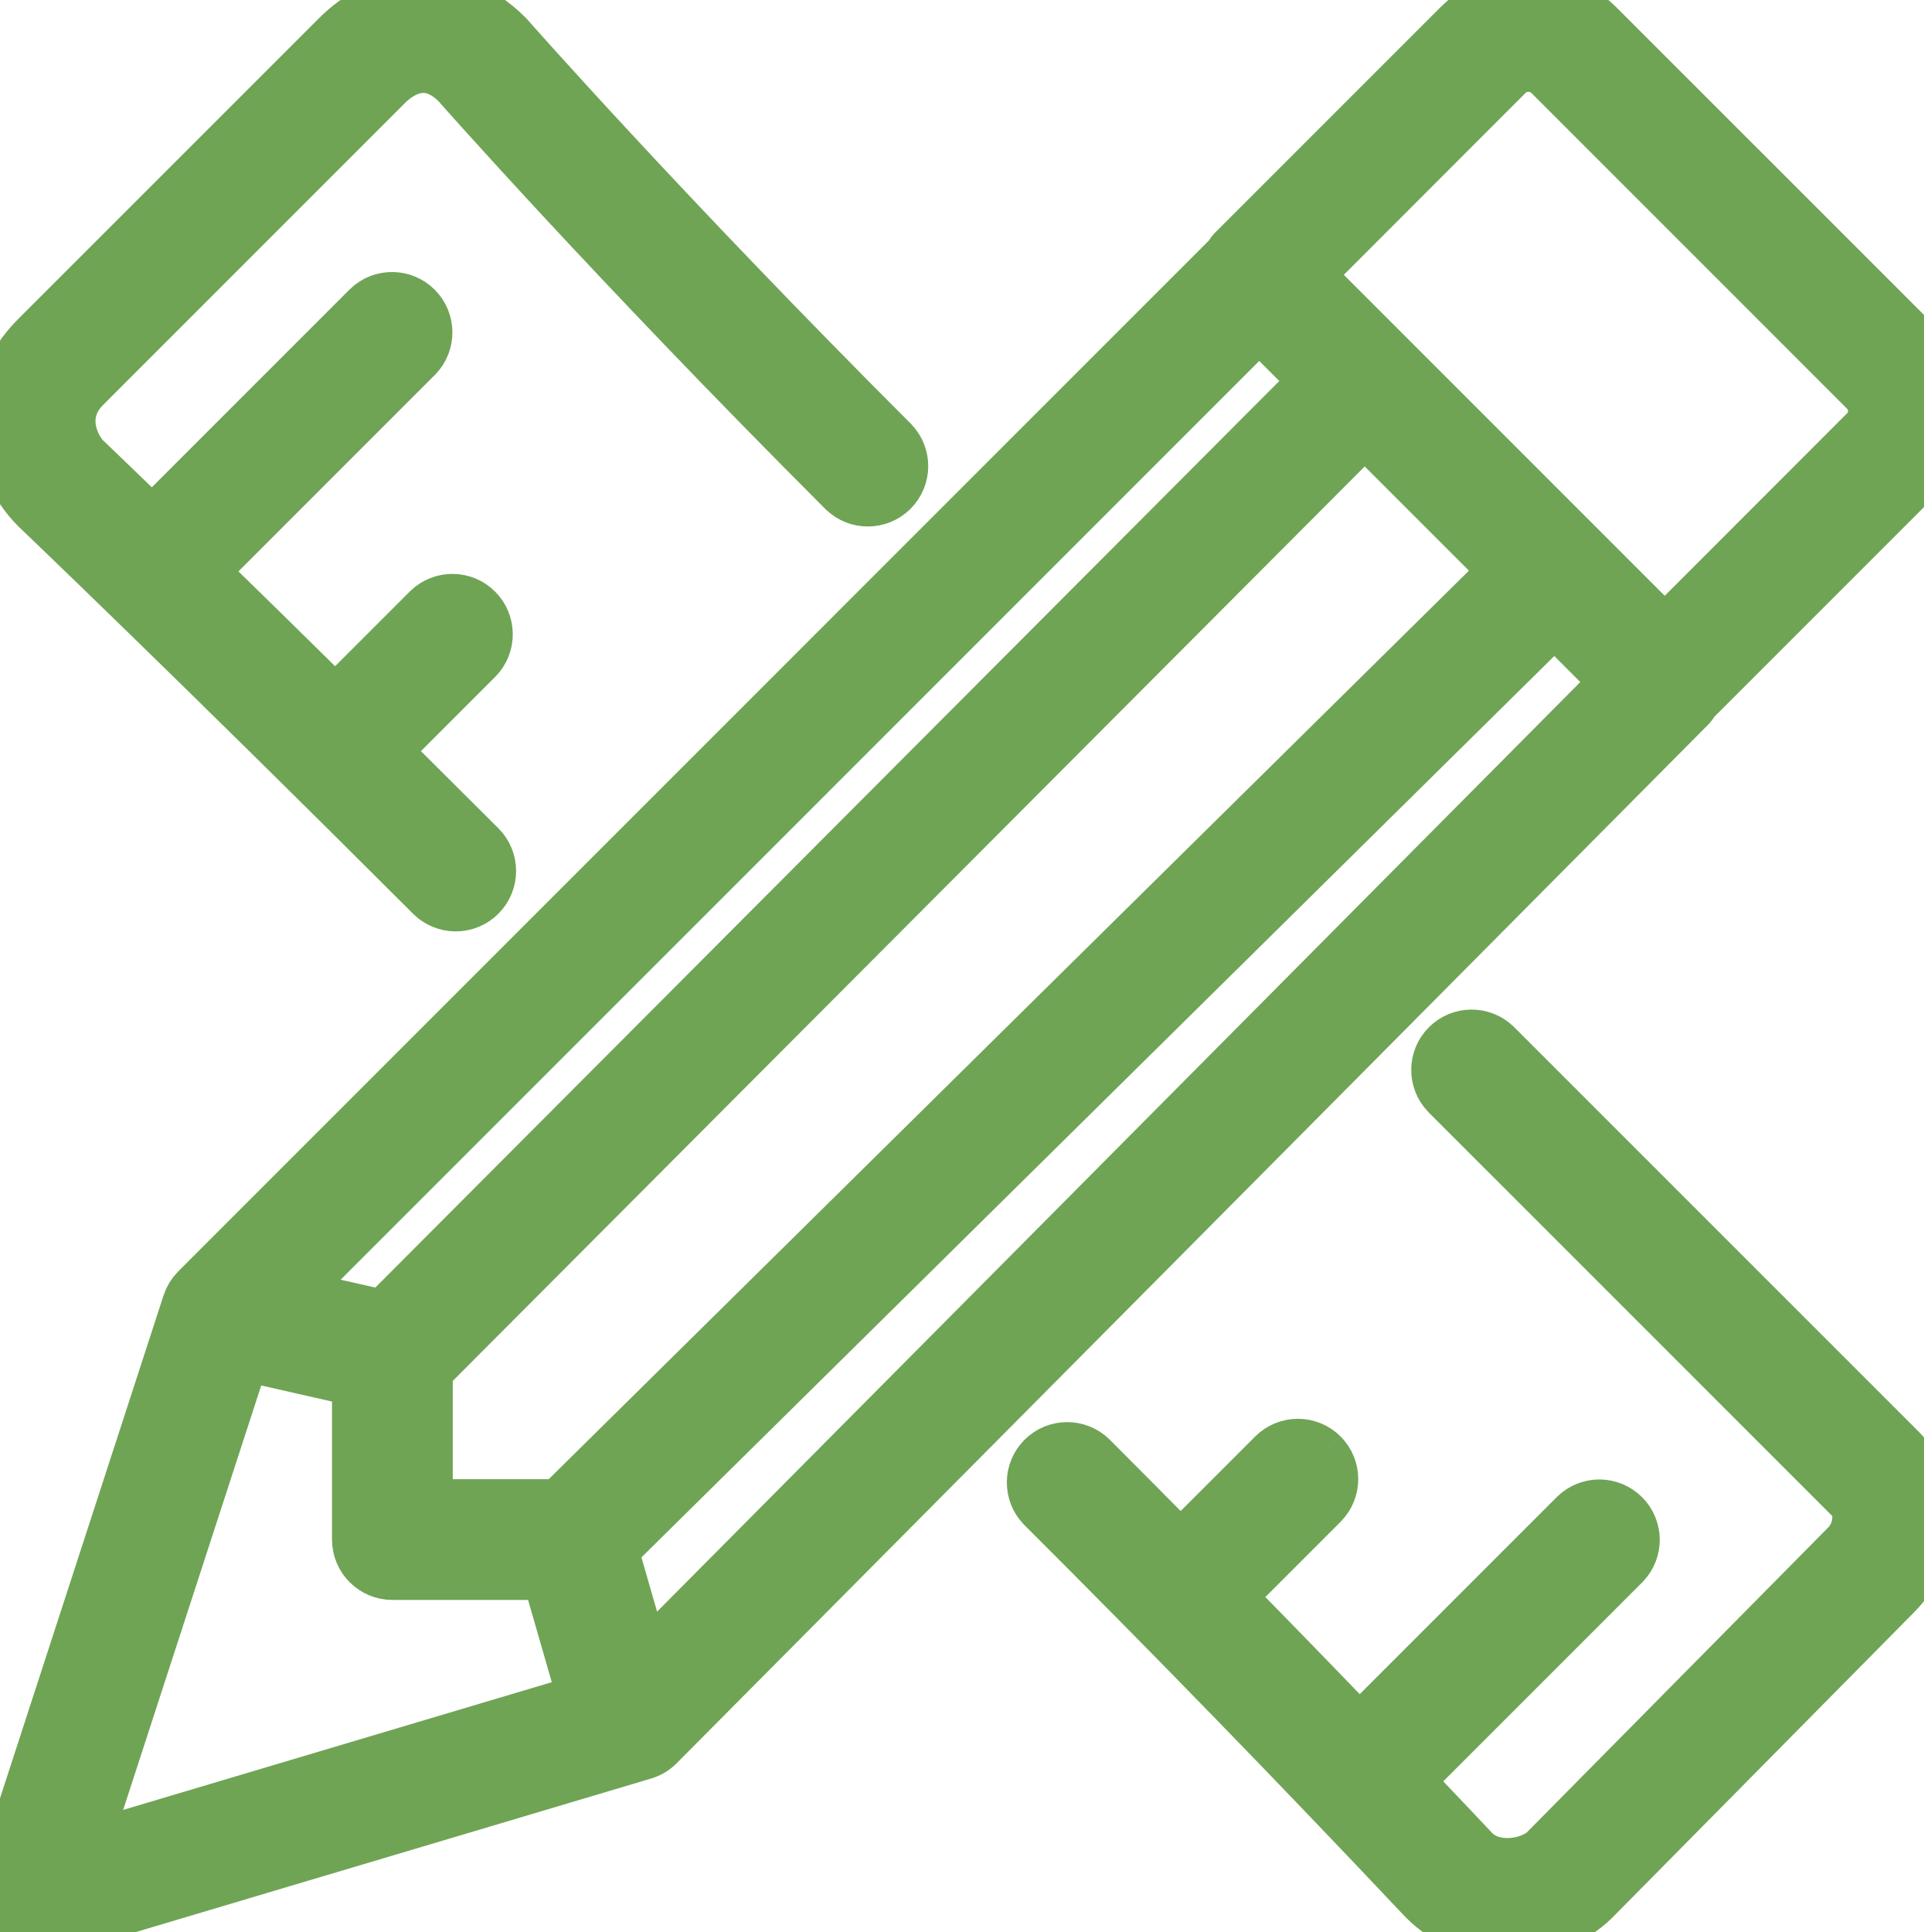
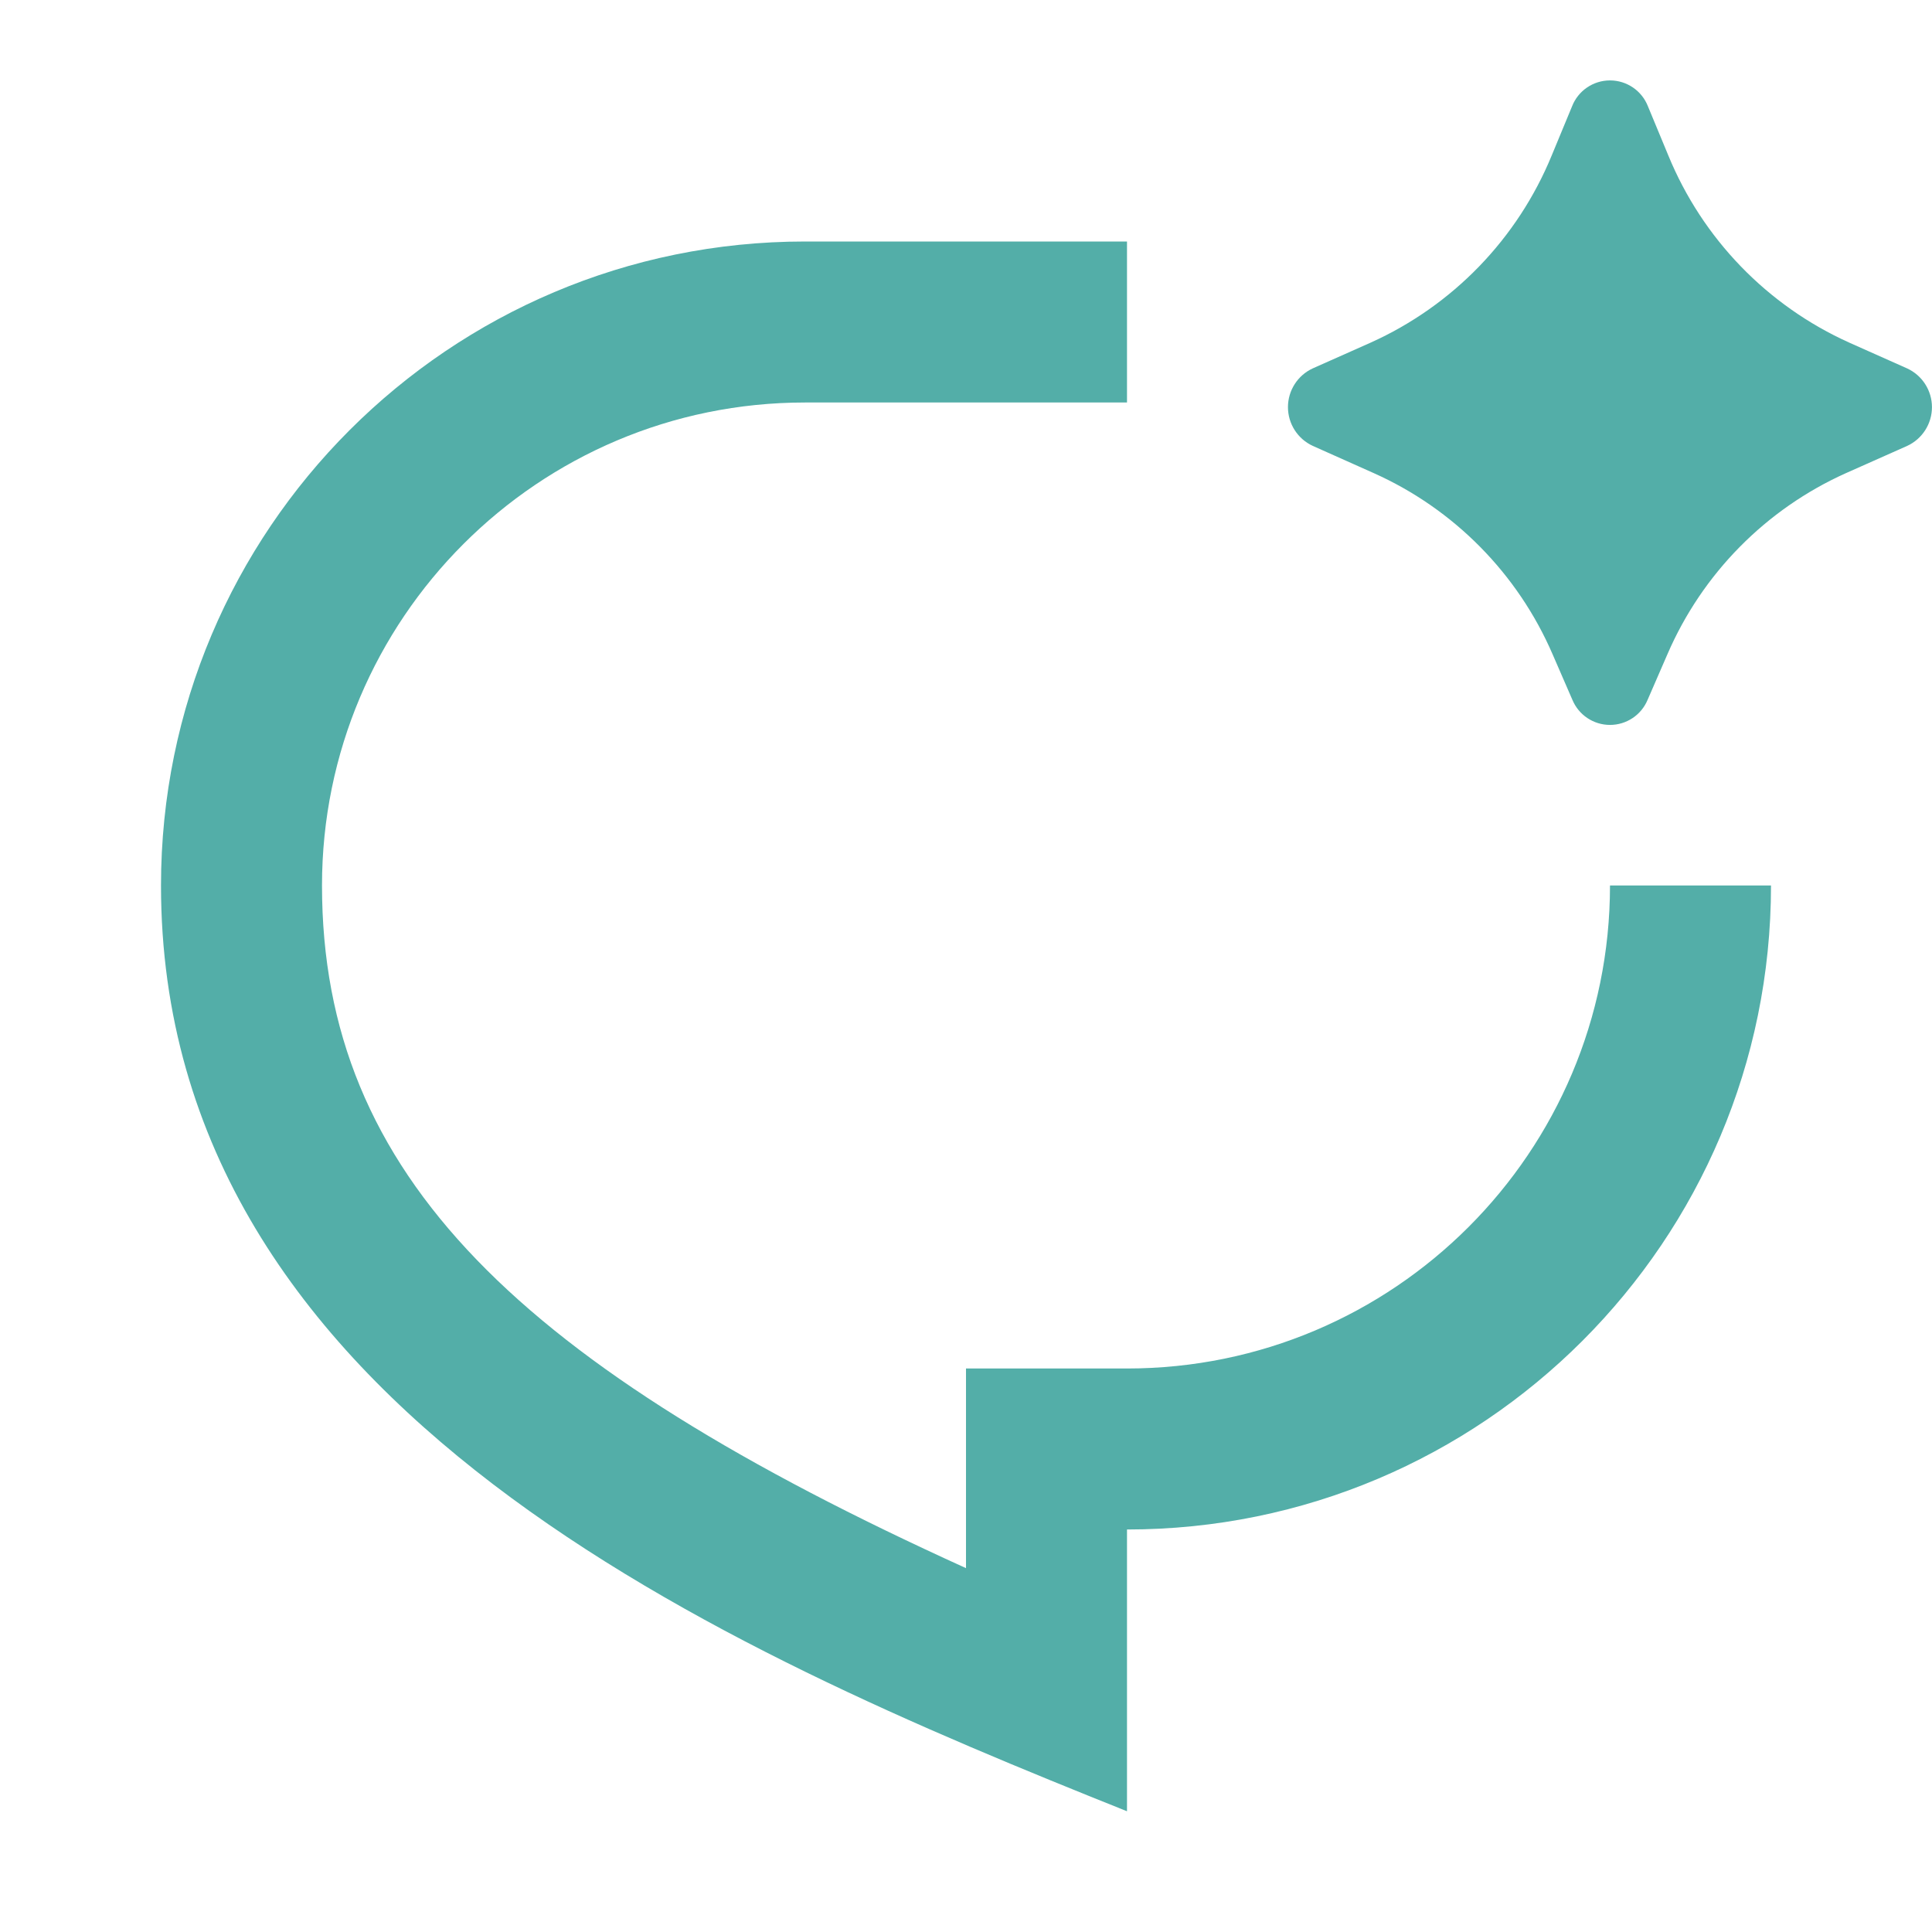
- <svg xmlns="http://www.w3.org/2000/svg" width="31.87" height="32" viewBox="0 0 31.87 32">
-   <rect width="31.87" height="32" fill="none" />
-   <path fill="#6fa455" d="M.646 5.646c-.847.848-.666 2.042.008 2.715c.027.026 2.734 2.612 6.541 6.419a.5.5 0 0 0 .708 0a.5.5 0 0 0 0-.707q-.861-.86-1.638-1.631l1.589-1.589a.5.5 0 0 0-.707-.707l-1.593 1.593a498 498 0 0 0-2.315-2.271l3.615-3.615a.5.5 0 0 0-.707-.707L2.521 8.772c-.736-.713-1.16-1.118-1.167-1.125c-.211-.211-.488-.805 0-1.293l5-5c.193-.196.707-.585 1.271-.024c.025.028 2.55 2.896 6.404 6.75a.5.5 0 0 0 .707-.707C10.906 3.544 8.4.698 8.354.646c-.932-.93-2.056-.651-2.707 0zm21.208 18.5a.5.5 0 0 0-.707 0l-1.591 1.59a350 350 0 0 0-1.53-1.541a.5.5 0 0 0-.707.707a296 296 0 0 1 6.328 6.509c.343.344.813.533 1.323.533c.525 0 1.056-.205 1.385-.535l4.998-5.057c.629-.629.665-1.696.078-2.285l-6.706-6.705a.5.5 0 0 0-.707.707l6.706 6.705c.2.2.162.632-.079.873l-4.999 5.057c-.115.116-.376.24-.676.24c-.172 0-.418-.042-.604-.229c-.01-.011-.429-.458-1.156-1.219l3.644-3.644a.5.5 0 0 0-.707-.707l-3.629 3.629a329 329 0 0 0-2.26-2.326l1.596-1.596a.5.5 0 0 0 0-.706M.142 31.829a.5.5 0 0 0 .501.129l10-2.979a.5.5 0 0 0 .212-.127l17.09-17.205c.024-.024.036-.055.054-.082l3.656-3.656a1.55 1.55 0 0 0 0-2.203L26.42.472c-.588-.588-1.615-.588-2.203 0l-3.739 3.739c-.024.024-.037.055-.055.083L3.307 21.411a.5.5 0 0 0-.122.199l-3.16 9.715a.5.5 0 0 0 .117.504M20.86 5.271l1.039 1.039L6.376 21.875l-1.727-.392zM7 22.666L22.607 7.018l2.436 2.436L9.295 25H7zm19.884-11.37L10.64 27.65l-.577-2.002L25.75 10.161zM3.993 22.359L6 22.815V25.5a.5.5 0 0 0 .5.5h2.624l.634 2.2l-8.488 2.529zm20.932-21.18a.57.57 0 0 1 .789 0l5.235 5.235a.554.554 0 0 1-.001.789l-3.371 3.372l-6.023-6.023z" stroke-width="1" stroke="#6fa455" />
+ <svg xmlns="http://www.w3.org/2000/svg" width="24" height="24" viewBox="0 0 24 24">
+   <rect width="24" height="24" fill="none" />
+   <path fill="#53aea8" d="m20.713 8.128l-.246.566a.506.506 0 0 1-.934 0l-.246-.566a4.36 4.36 0 0 0-2.22-2.25l-.759-.339a.53.53 0 0 1 0-.963l.717-.319a4.37 4.37 0 0 0 2.251-2.326l.253-.611a.506.506 0 0 1 .942 0l.253.61a4.37 4.37 0 0 0 2.25 2.327l.718.32a.53.53 0 0 1 0 .962l-.76.338a4.36 4.36 0 0 0-2.219 2.251M10 3h4v2h-4a6 6 0 0 0-6 6c0 3.61 2.462 5.966 8 8.48V17h2a6 6 0 0 0 6-6h2a8 8 0 0 1-8 8v3.5c-5-2-12-5-12-11.5a8 8 0 0 1 8-8" />
</svg>
